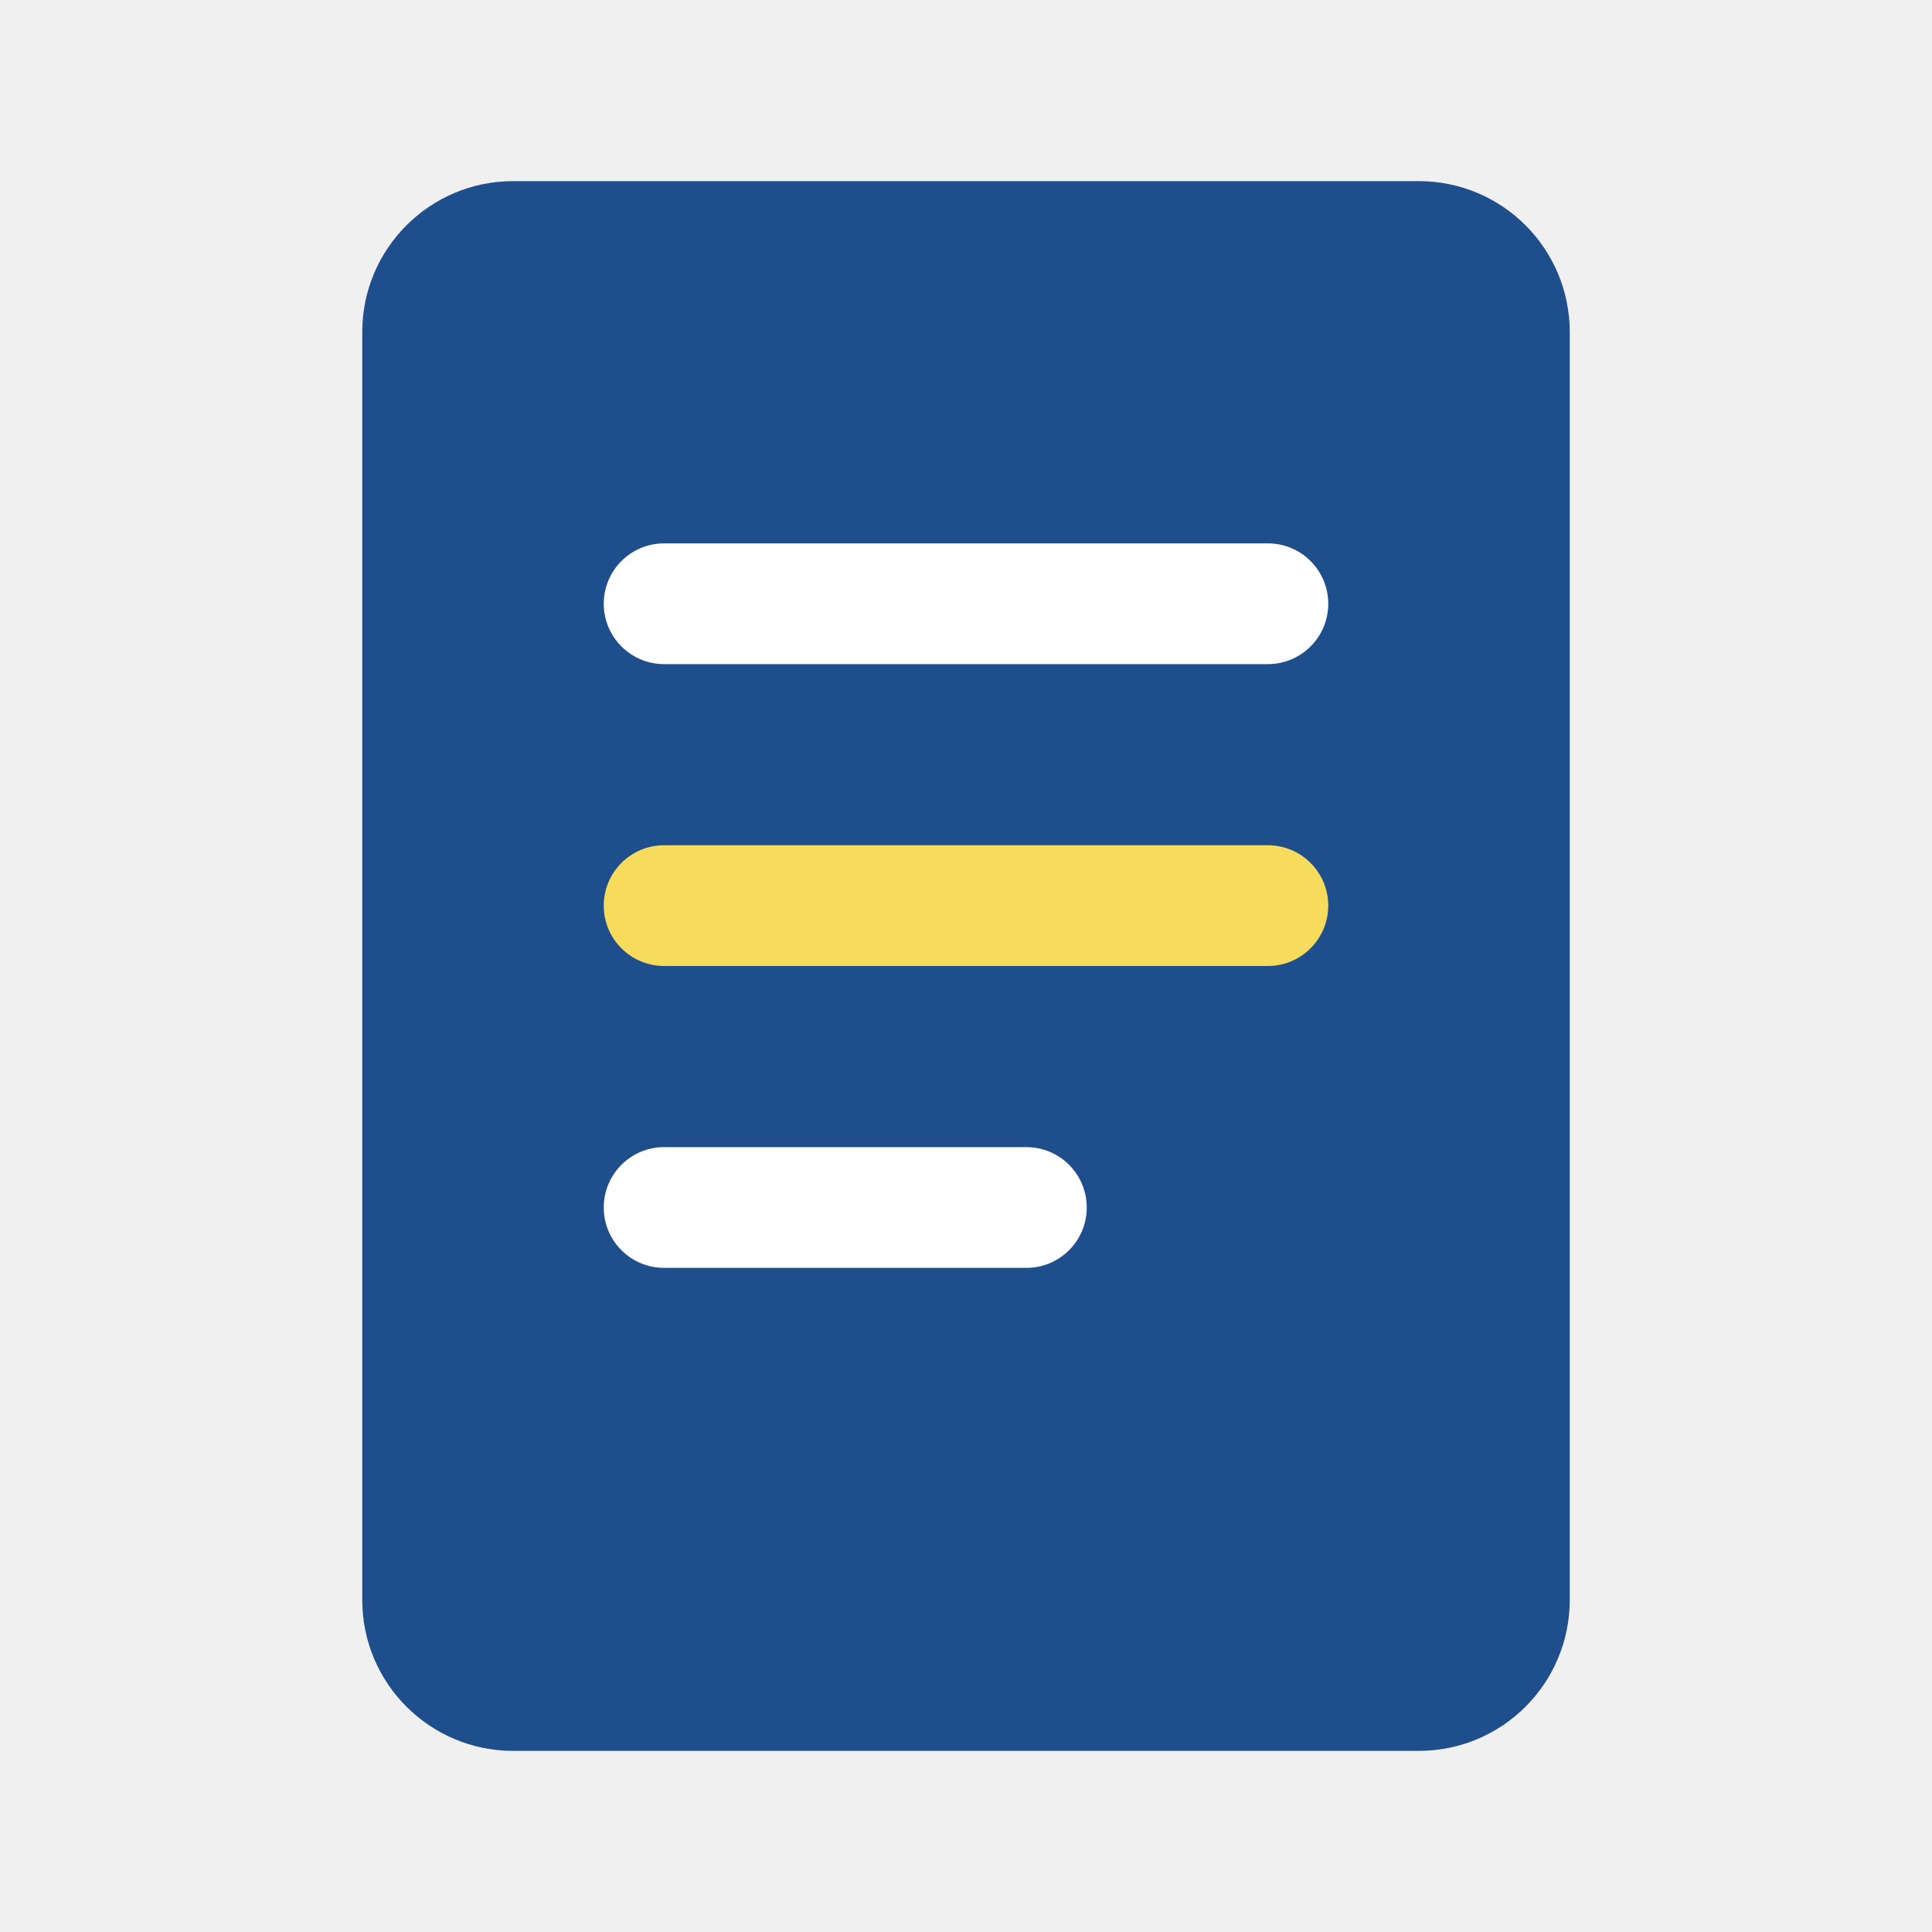
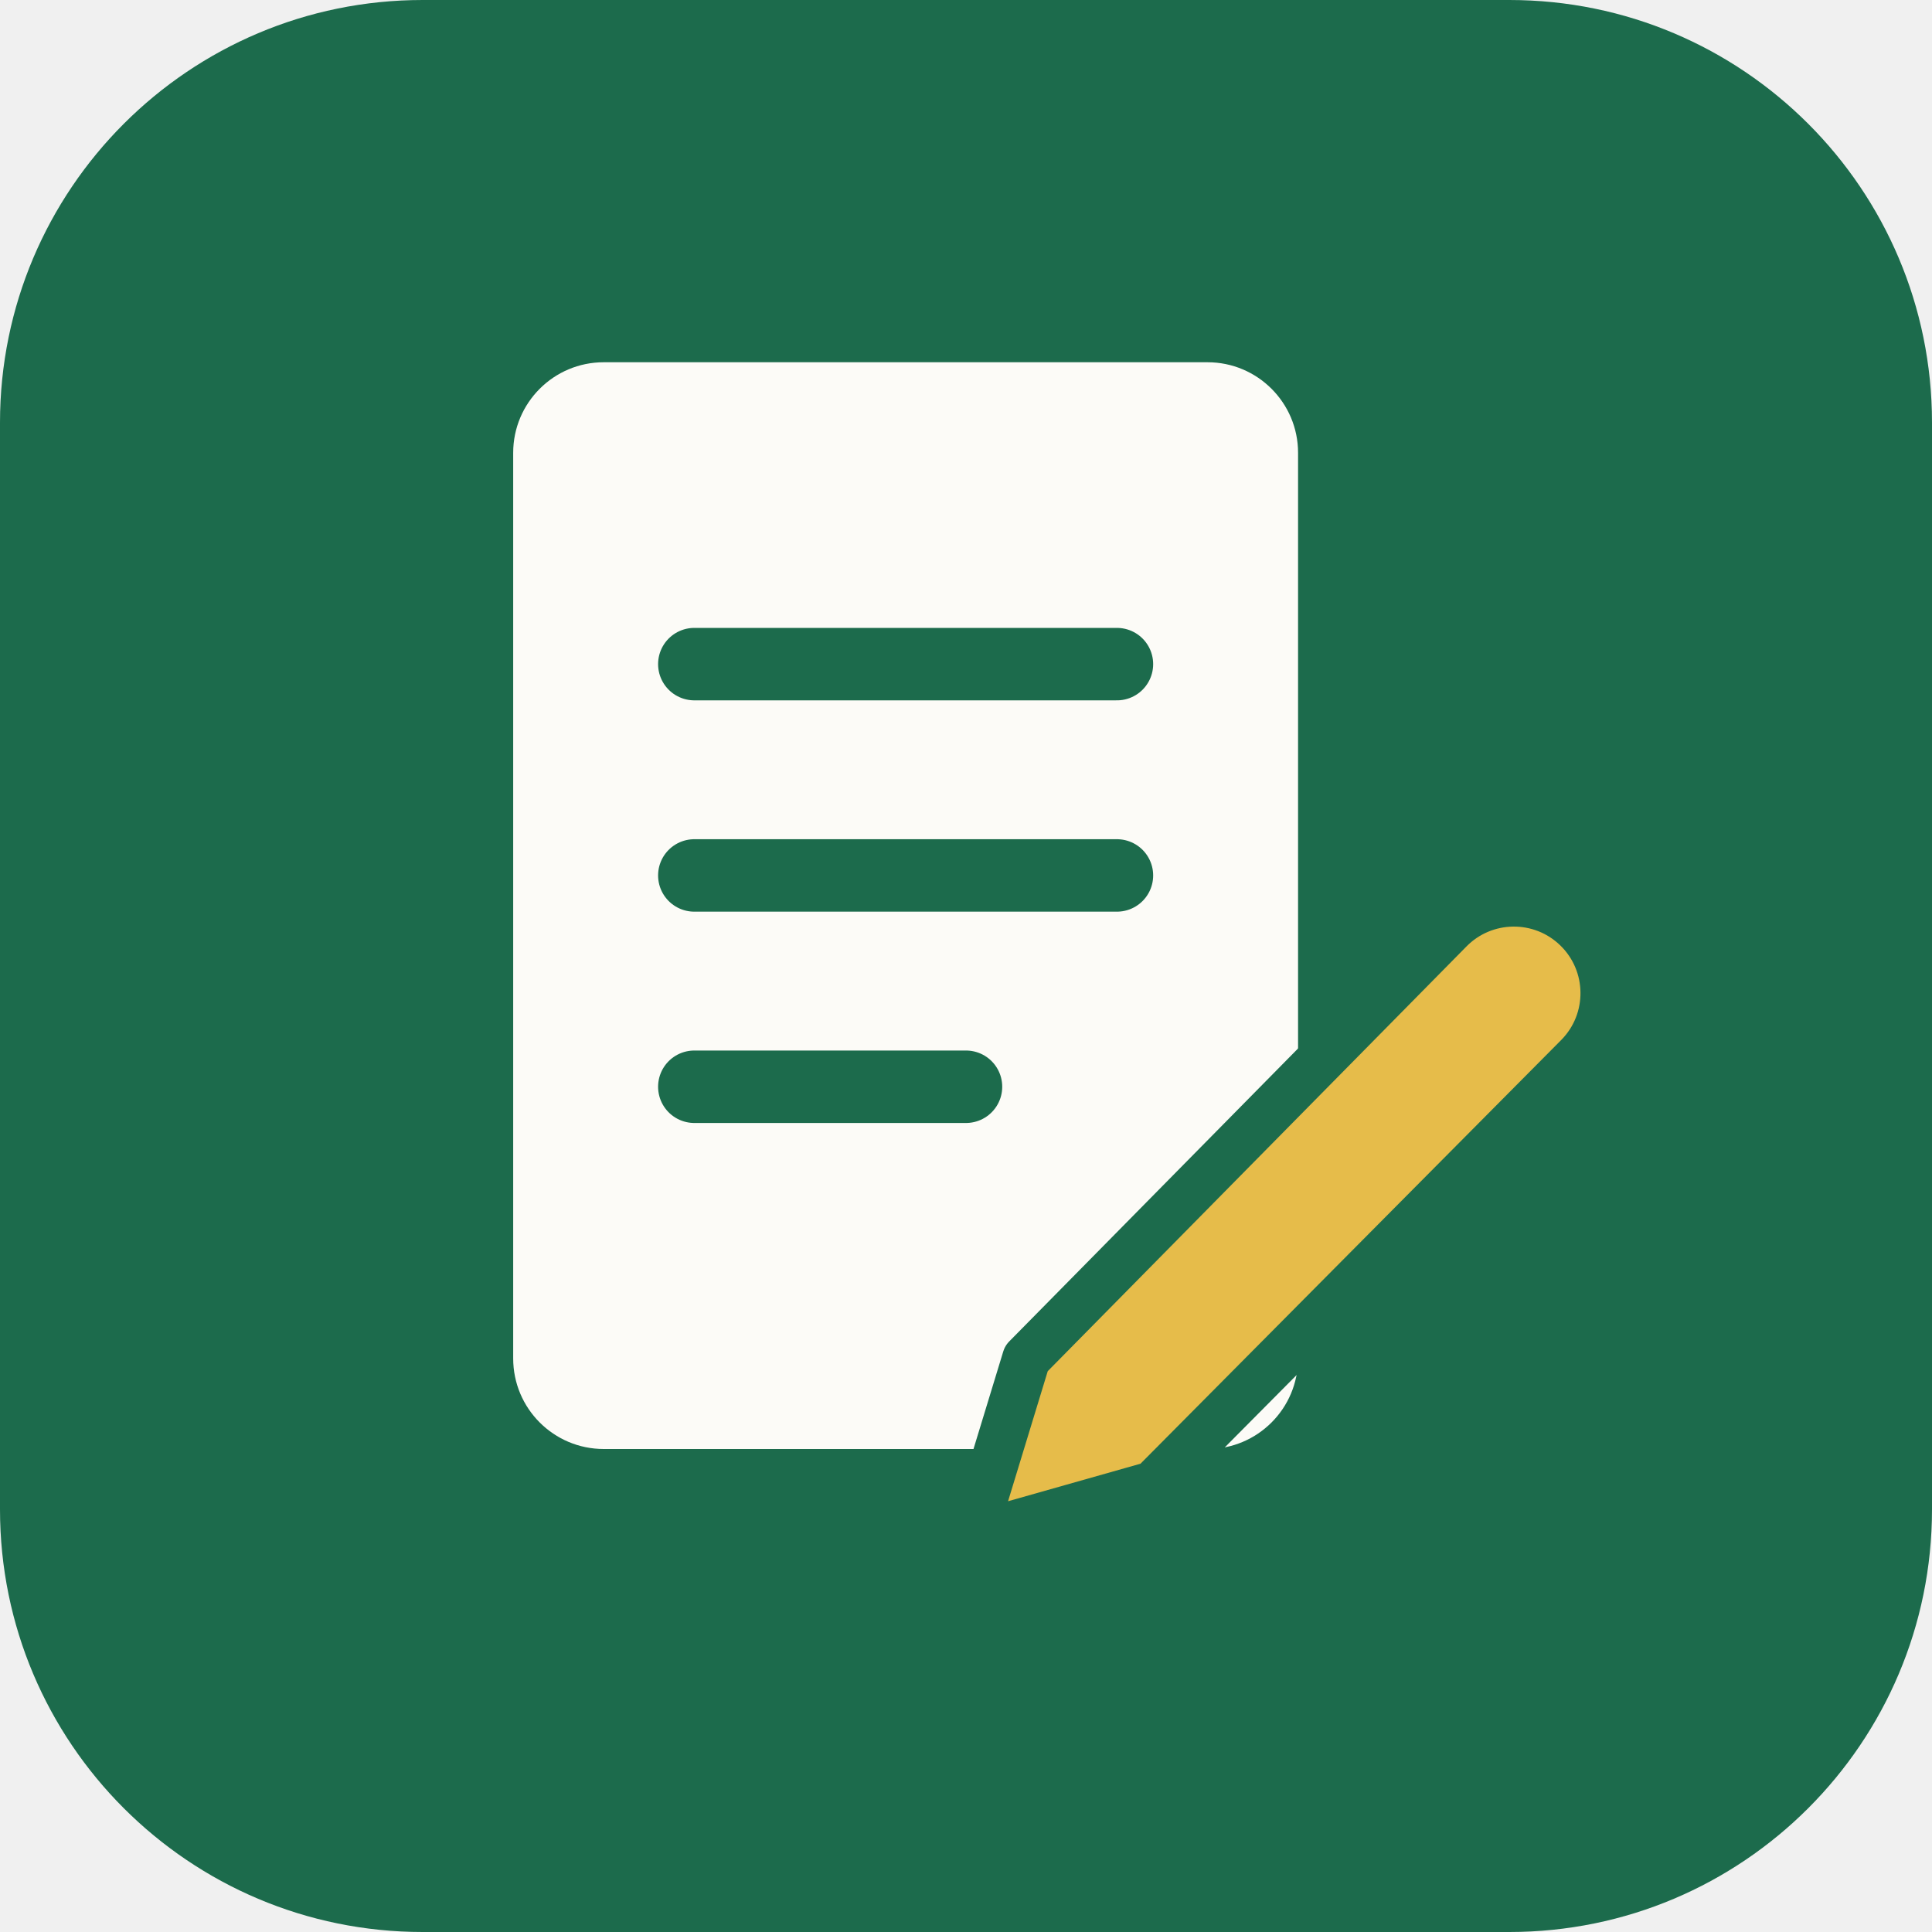
<svg xmlns="http://www.w3.org/2000/svg" viewBox="0 0 64 64">
-   <rect x="12" y="6" width="40" height="52" rx="5" fill="#1F4E8C" />
-   <rect x="20" y="18" width="24" height="4" rx="2" fill="#fff" />
-   <rect x="20" y="28" width="24" height="4" rx="2" fill="#F6DB5C" />
-   <rect x="20" y="38" width="16" height="4" rx="2" fill="#fff" />
+   <rect width="64" height="64" rx="14" fill="#1C6B4C" />
+   <rect x="17" y="12" width="26" height="36" rx="3" fill="#FCFBF7" />
+   <path d="M23 22h14M23 29h14M23 36h9" stroke="#1C6B4C" stroke-width="2.4" stroke-linecap="round" />
+   <path d="M34 45l14-14.2a3 3 0 0 1 4.3 4.2L38.2 49.2l-6 1.7 1.8-5.9z" fill="#E6BC4A" stroke="#1C6B4C" stroke-width="1.6" stroke-linejoin="round" />
</svg>
